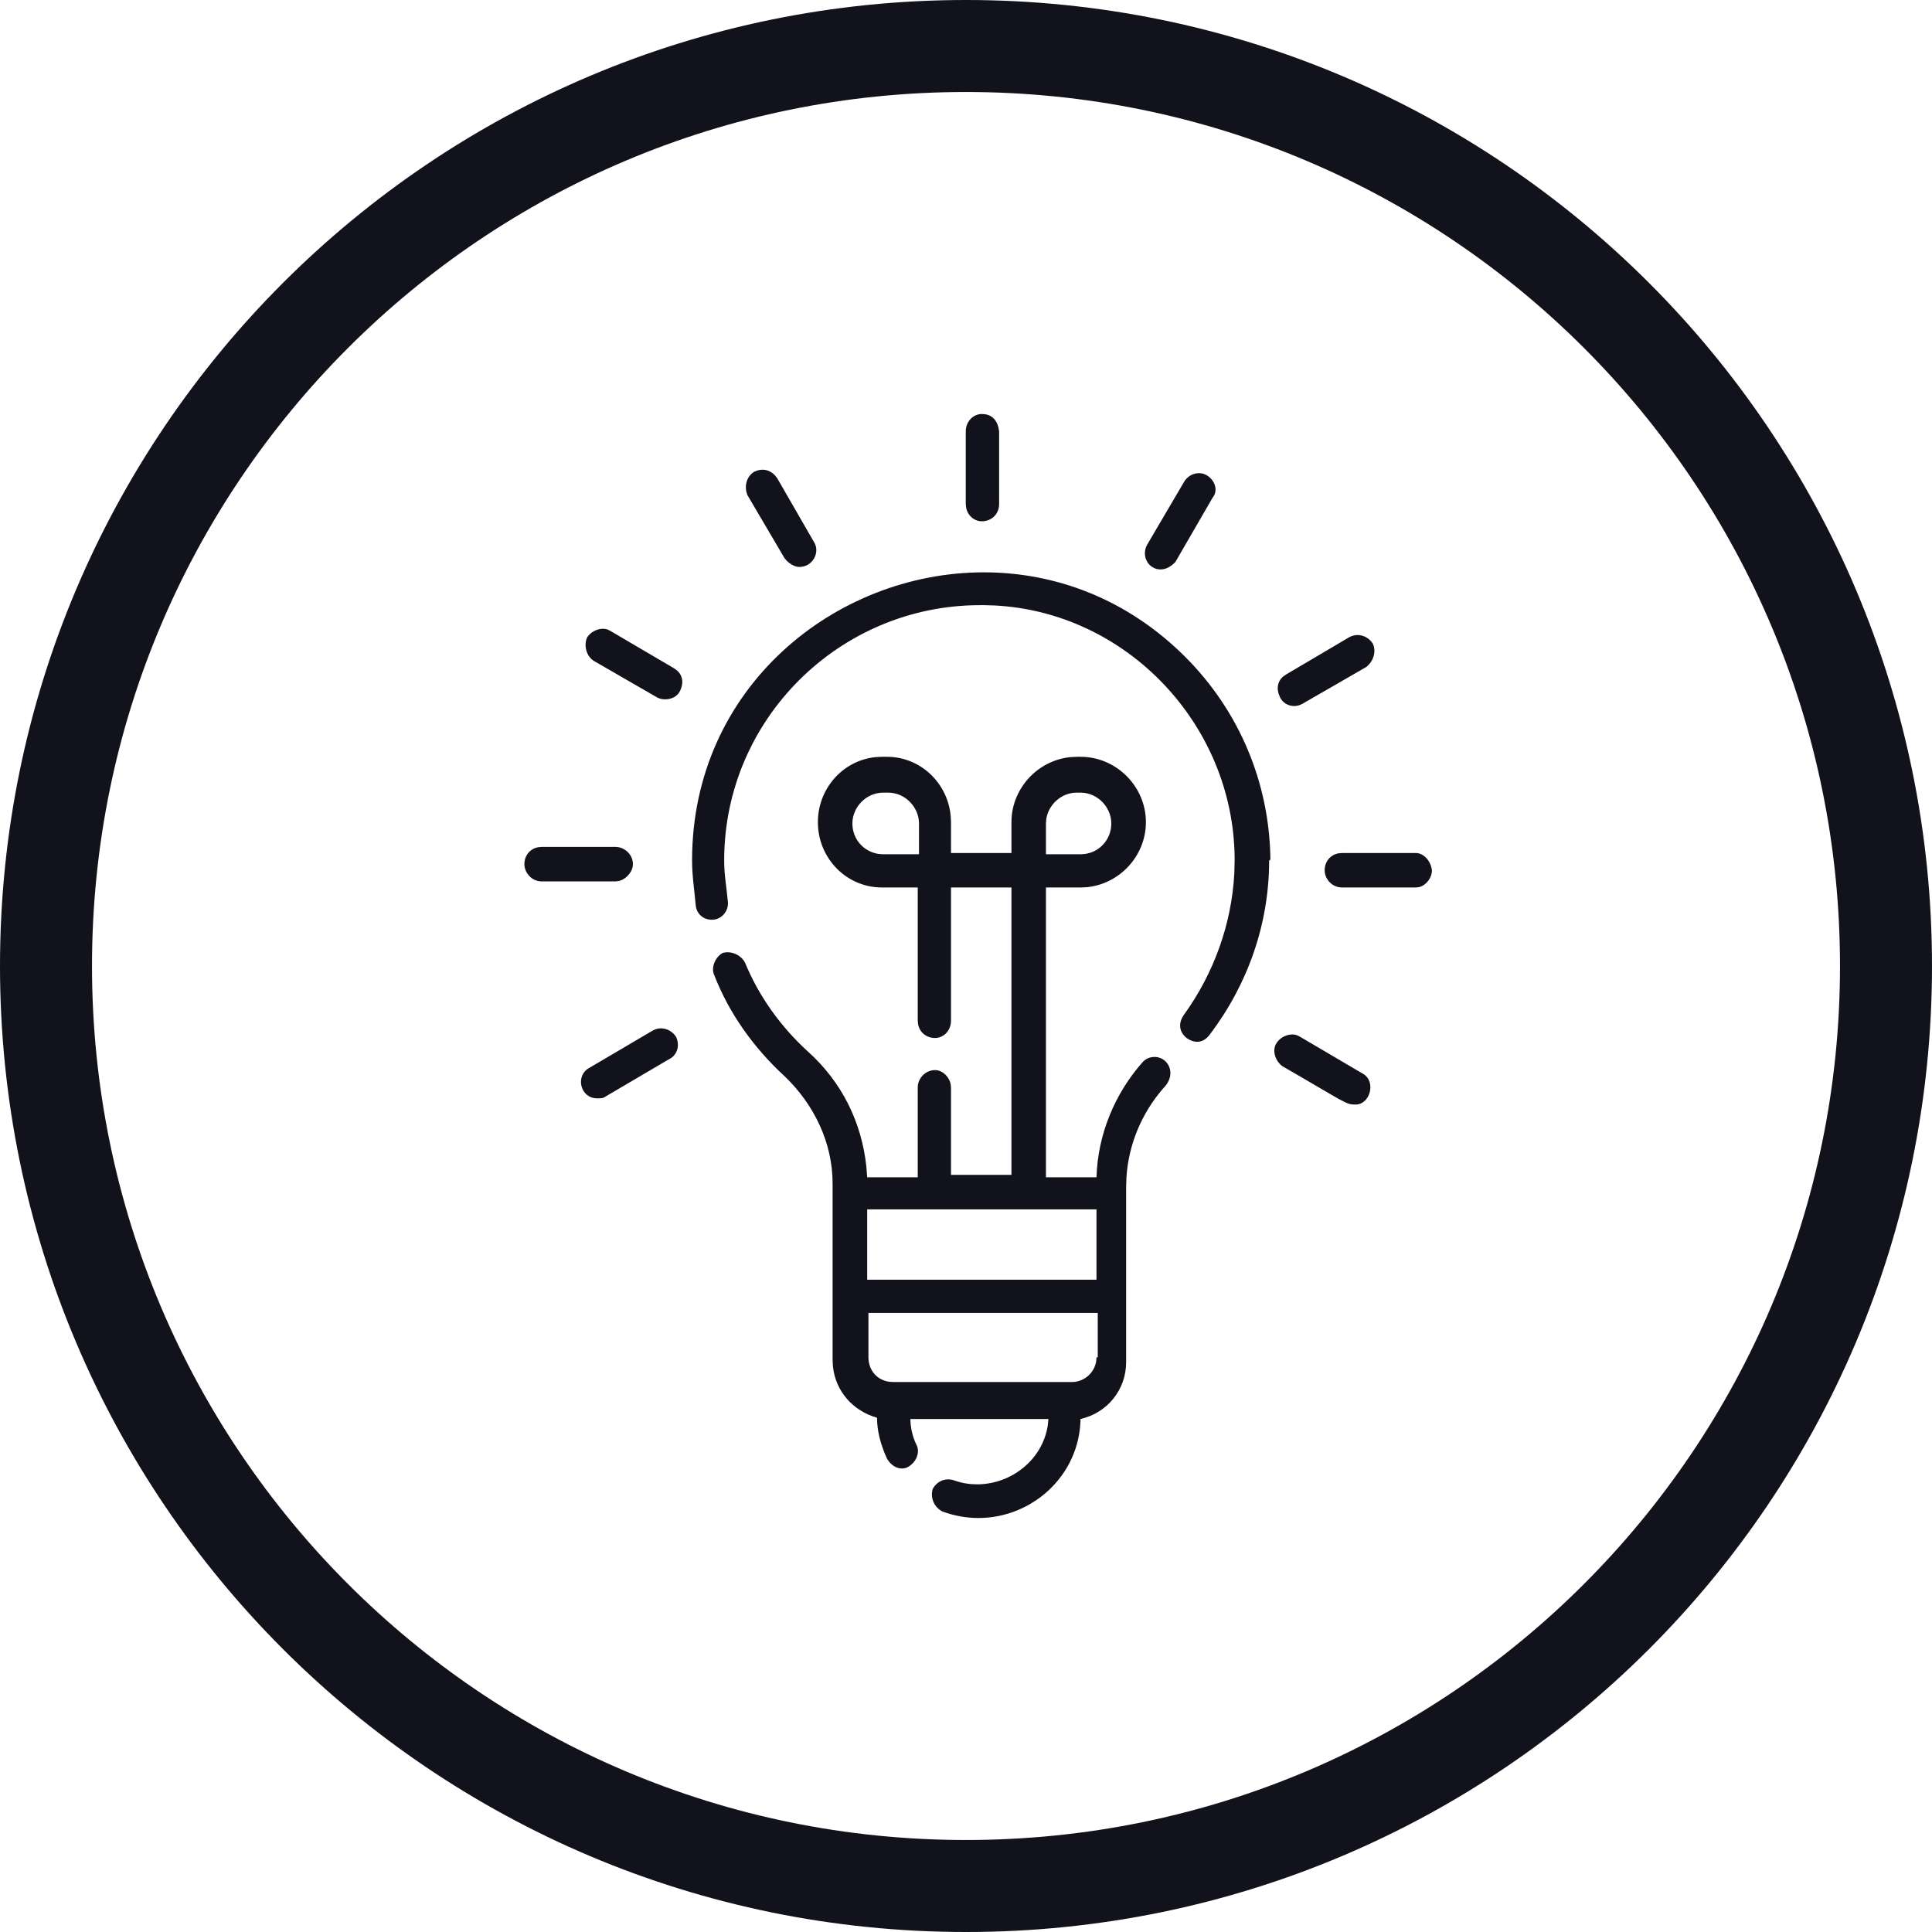
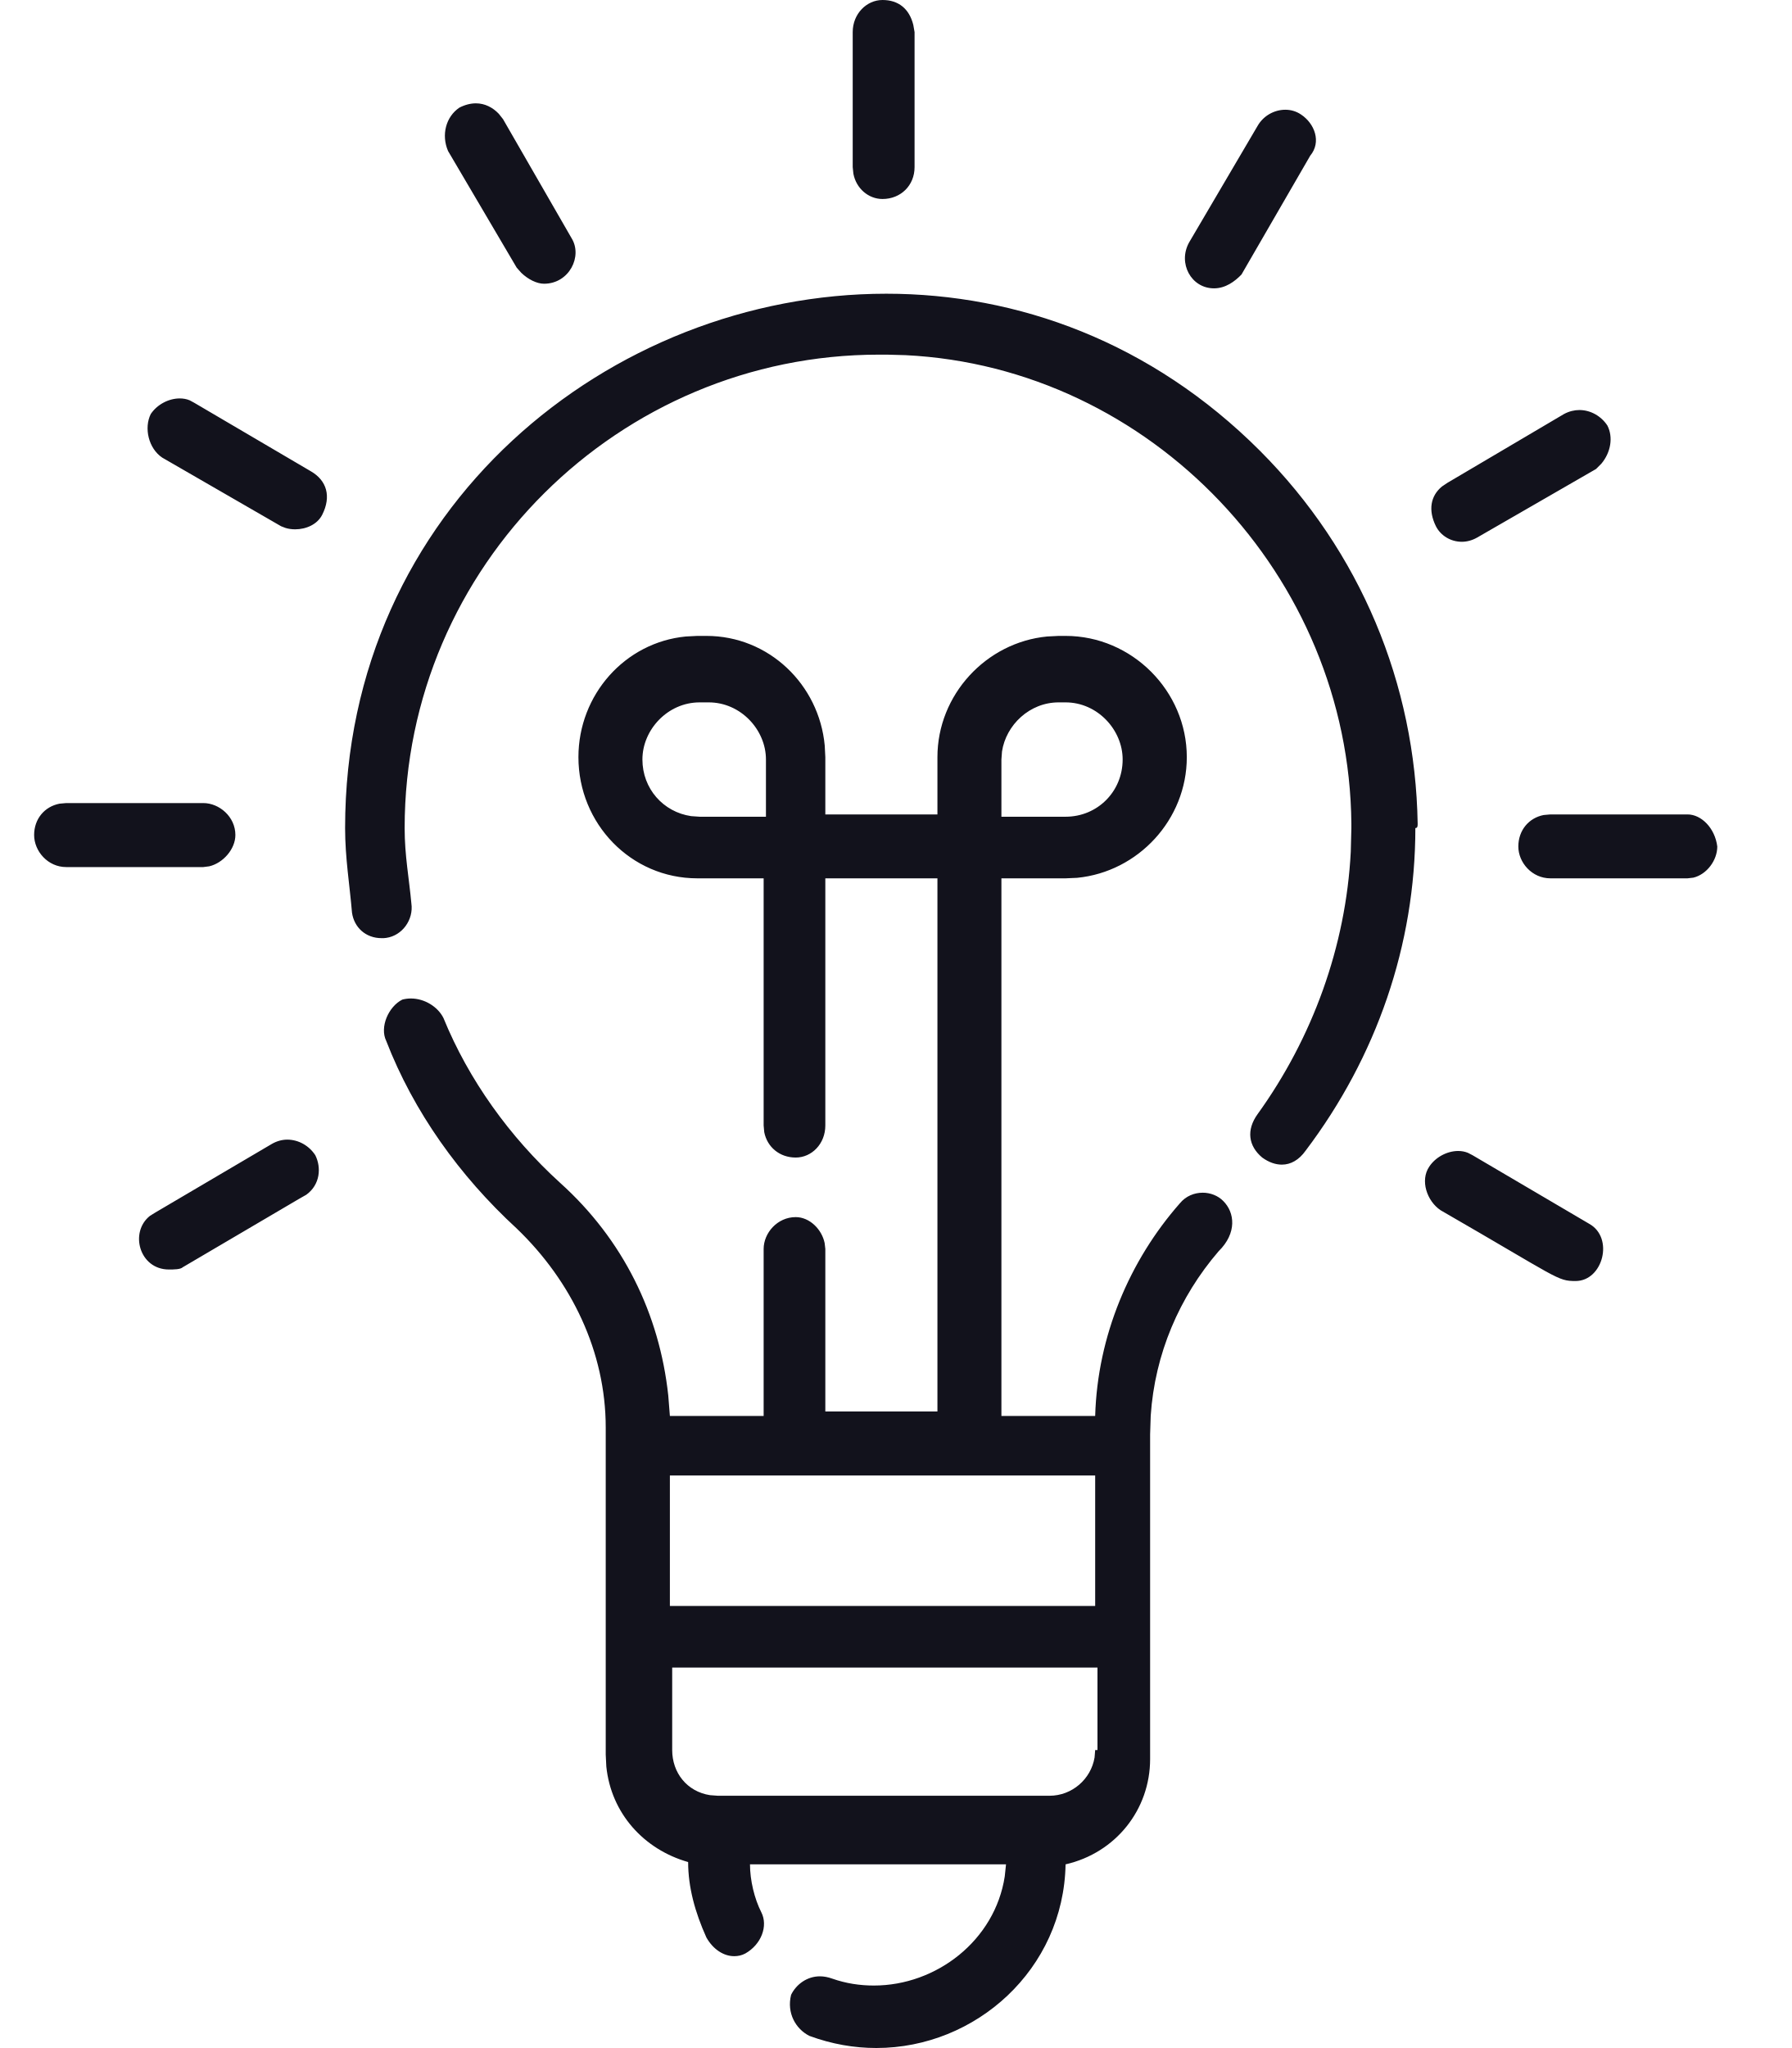
- <svg xmlns="http://www.w3.org/2000/svg" width="42px" height="42px" viewBox="0 0 42 42" version="1.1">
+ <svg xmlns="http://www.w3.org/2000/svg" width="21px" height="24px" viewBox="0 0 21 24" version="1.1">
  <g id="Portfolio-2020" stroke="none" stroke-width="1" fill="none" fill-rule="evenodd">
-     <g id="Case-Study---Insights-Copy" transform="translate(-307, -1533)">
+     <g id="Case-Study---Insights-Copy" transform="translate(-318, -1542)" fill="#12121C">
      <g id="Group-2-Copy-2" transform="translate(308, 1534)">
        <g id="Group-9">
-           <path d="M18.28,15.452 C19.013,15.452 19.601,16.023 19.667,16.737 L19.674,16.873 L19.674,17.544 L20.988,17.544 L20.988,16.873 C20.988,16.142 21.559,15.528 22.273,15.459 L22.409,15.452 L22.49,15.452 C23.267,15.452 23.911,16.096 23.911,16.873 C23.911,17.606 23.34,18.217 22.626,18.287 L22.49,18.293 L21.738,18.293 L21.738,24.593 L22.837,24.593 C22.864,23.656 23.24,22.771 23.83,22.101 C23.899,22.017 23.998,21.977 24.098,21.977 C24.185,21.977 24.275,22.01 24.338,22.074 C24.474,22.209 24.501,22.45 24.284,22.663 C23.822,23.2 23.536,23.868 23.488,24.591 L23.481,24.809 L23.481,28.614 C23.481,29.204 23.08,29.713 22.49,29.848 C22.468,31.077 21.439,32 20.272,32 C20.013,32 19.75,31.955 19.487,31.858 C19.327,31.777 19.219,31.59 19.273,31.376 C19.334,31.253 19.46,31.16 19.611,31.16 C19.656,31.16 19.705,31.169 19.755,31.187 C19.917,31.244 20.081,31.268 20.243,31.268 C20.978,31.268 21.662,30.738 21.777,29.99 L21.792,29.848 L18.791,29.848 C18.791,30.035 18.843,30.251 18.924,30.41 C19.005,30.57 18.924,30.786 18.737,30.892 C18.694,30.915 18.651,30.924 18.606,30.924 C18.483,30.924 18.359,30.845 18.28,30.705 C18.147,30.41 18.066,30.116 18.066,29.821 C17.546,29.673 17.163,29.249 17.107,28.702 L17.1,28.562 L17.1,24.728 C17.1,23.843 16.699,23.012 16.056,22.396 C15.385,21.779 14.849,21.029 14.527,20.198 C14.448,20.036 14.554,19.795 14.716,19.714 C14.75,19.705 14.783,19.701 14.817,19.701 C14.975,19.701 15.132,19.797 15.198,19.93 C15.493,20.653 15.974,21.324 16.564,21.86 C17.306,22.527 17.73,23.401 17.833,24.353 L17.852,24.593 L18.951,24.593 L18.951,22.636 C18.951,22.45 19.111,22.263 19.327,22.263 C19.49,22.263 19.633,22.406 19.666,22.567 L19.674,22.636 L19.674,24.541 L20.988,24.541 L20.988,18.293 L19.674,18.293 L19.674,21.189 C19.674,21.405 19.514,21.565 19.327,21.565 C19.138,21.565 18.992,21.442 18.958,21.267 L18.951,21.189 L18.951,18.293 L18.174,18.293 C17.395,18.293 16.78,17.652 16.78,16.873 C16.78,16.142 17.325,15.528 18.038,15.459 L18.174,15.452 L18.28,15.452 Z M22.864,27.542 L17.879,27.542 L17.879,28.508 C17.879,28.774 18.052,28.995 18.322,29.037 L18.415,29.044 L22.301,29.044 C22.566,29.044 22.788,28.849 22.83,28.595 L22.837,28.508 L22.864,28.508 L22.864,27.542 Z M22.837,25.291 L17.852,25.291 L17.852,26.82 L22.837,26.82 L22.837,25.291 Z M27.092,21.488 C27.132,21.488 27.171,21.495 27.207,21.51 L27.261,21.538 L28.627,22.341 C28.922,22.504 28.789,23.012 28.468,23.012 C28.251,23.012 28.278,22.985 26.885,22.182 C26.725,22.074 26.644,21.833 26.752,21.673 C26.824,21.562 26.961,21.488 27.092,21.488 Z M13.367,21.355 C13.5,21.355 13.624,21.427 13.696,21.538 C13.767,21.68 13.755,21.882 13.59,22.001 L13.509,22.047 L12.143,22.85 C12.116,22.877 12.035,22.877 11.98,22.877 C11.633,22.877 11.515,22.439 11.758,22.248 L11.821,22.209 L13.187,21.405 C13.246,21.371 13.309,21.355 13.367,21.355 Z M20.389,11.442 C21.929,11.442 23.496,12.01 24.768,13.282 C25.946,14.462 26.59,16.015 26.617,17.652 C26.617,17.679 26.617,17.704 26.59,17.704 C26.59,19.072 26.135,20.385 25.304,21.484 C25.226,21.594 25.129,21.648 25.025,21.648 C24.951,21.648 24.872,21.621 24.795,21.565 C24.633,21.43 24.606,21.243 24.741,21.056 C25.384,20.164 25.776,19.091 25.833,17.981 L25.84,17.704 L25.84,17.652 C25.814,14.748 23.49,12.305 20.615,12.162 L20.398,12.156 L20.302,12.156 C17.262,12.156 14.743,14.628 14.743,17.704 C14.743,18.026 14.795,18.293 14.822,18.588 C14.849,18.777 14.716,18.964 14.527,18.991 C14.509,18.994 14.491,18.994 14.473,18.994 C14.286,18.994 14.151,18.868 14.126,18.696 C14.099,18.374 14.045,18.053 14.045,17.704 C14.045,13.946 17.156,11.442 20.389,11.442 Z M29.78,17.544 C29.942,17.544 30.102,17.704 30.129,17.92 C30.129,18.083 30.005,18.247 29.849,18.285 L29.78,18.293 L28.173,18.293 C27.956,18.293 27.797,18.107 27.797,17.92 C27.797,17.731 27.919,17.585 28.094,17.551 L28.173,17.544 L29.78,17.544 Z M12.383,17.411 C12.57,17.411 12.759,17.571 12.759,17.785 C12.759,17.95 12.615,18.114 12.453,18.152 L12.383,18.161 L10.776,18.161 C10.56,18.161 10.4,17.974 10.4,17.785 C10.4,17.597 10.522,17.452 10.698,17.418 L10.776,17.411 L12.383,17.411 Z M18.307,16.231 L18.201,16.231 C17.825,16.231 17.53,16.553 17.53,16.9 C17.53,17.242 17.774,17.516 18.101,17.564 L18.201,17.571 L18.978,17.571 L18.978,16.9 C18.978,16.553 18.683,16.231 18.307,16.231 Z M22.49,16.231 L22.409,16.231 C22.067,16.231 21.792,16.497 21.745,16.806 L21.738,16.9 L21.738,17.571 L22.49,17.571 C22.864,17.571 23.159,17.276 23.159,16.9 C23.159,16.553 22.864,16.231 22.49,16.231 Z M28.513,12.805 C28.645,12.805 28.769,12.877 28.841,12.987 C28.911,13.124 28.881,13.302 28.77,13.434 L28.708,13.496 L27.315,14.299 C27.256,14.333 27.193,14.349 27.135,14.349 C27.004,14.349 26.887,14.277 26.831,14.167 C26.738,13.979 26.768,13.811 26.902,13.701 L26.966,13.658 L28.332,12.852 C28.391,12.82 28.454,12.805 28.513,12.805 Z M12.107,12.669 C12.147,12.669 12.187,12.676 12.223,12.691 L12.275,12.719 L13.644,13.523 C13.831,13.631 13.885,13.818 13.777,14.032 C13.721,14.144 13.59,14.203 13.46,14.203 C13.421,14.203 13.383,14.198 13.347,14.187 L13.295,14.167 L11.902,13.363 C11.74,13.255 11.686,13.014 11.767,12.852 C11.841,12.741 11.976,12.669 12.107,12.669 Z M25.066,9.286 C25.131,9.286 25.194,9.304 25.25,9.342 C25.41,9.448 25.491,9.664 25.358,9.824 L25.358,9.824 L24.552,11.217 C24.474,11.298 24.365,11.379 24.23,11.379 C23.962,11.379 23.803,11.084 23.938,10.841 L23.938,10.841 L24.741,9.475 C24.811,9.353 24.94,9.286 25.066,9.286 Z M15.578,9.211 C15.683,9.211 15.776,9.259 15.847,9.334 L15.896,9.396 L16.699,10.79 C16.832,11.003 16.672,11.325 16.377,11.325 C16.291,11.325 16.189,11.273 16.11,11.197 L16.056,11.136 L15.252,9.77 C15.171,9.583 15.225,9.369 15.385,9.261 C15.452,9.227 15.517,9.211 15.578,9.211 Z M20.344,8 C20.532,8 20.658,8.103 20.705,8.291 L20.72,8.376 L20.72,9.959 C20.72,10.173 20.558,10.332 20.344,10.332 C20.181,10.332 20.036,10.21 20.003,10.036 L19.995,9.959 L19.995,8.376 C19.995,8.162 20.158,8 20.344,8 Z" id="Combined-Shape" fill="#12121C" />
-           <circle id="Oval" stroke="#12121C" stroke-width="2" cx="20" cy="20" r="20" />
+           <path d="M18.28,15.452 C19.013,15.452 19.601,16.023 19.667,16.737 L19.674,16.873 L19.674,17.544 L20.988,17.544 L20.988,16.873 C20.988,16.142 21.559,15.528 22.273,15.459 L22.409,15.452 L22.49,15.452 C23.267,15.452 23.911,16.096 23.911,16.873 C23.911,17.606 23.34,18.217 22.626,18.287 L22.49,18.293 L21.738,18.293 L21.738,24.593 L22.837,24.593 C22.864,23.656 23.24,22.771 23.83,22.101 C23.899,22.017 23.998,21.977 24.098,21.977 C24.185,21.977 24.275,22.01 24.338,22.074 C24.474,22.209 24.501,22.45 24.284,22.663 C23.822,23.2 23.536,23.868 23.488,24.591 L23.481,24.809 L23.481,28.614 C23.481,29.204 23.08,29.713 22.49,29.848 C22.468,31.077 21.439,32 20.272,32 C20.013,32 19.75,31.955 19.487,31.858 C19.327,31.777 19.219,31.59 19.273,31.376 C19.334,31.253 19.46,31.16 19.611,31.16 C19.656,31.16 19.705,31.169 19.755,31.187 C19.917,31.244 20.081,31.268 20.243,31.268 C20.978,31.268 21.662,30.738 21.777,29.99 L21.792,29.848 L18.791,29.848 C18.791,30.035 18.843,30.251 18.924,30.41 C19.005,30.57 18.924,30.786 18.737,30.892 C18.694,30.915 18.651,30.924 18.606,30.924 C18.483,30.924 18.359,30.845 18.28,30.705 C18.147,30.41 18.066,30.116 18.066,29.821 C17.546,29.673 17.163,29.249 17.107,28.702 L17.1,28.562 L17.1,24.728 C17.1,23.843 16.699,23.012 16.056,22.396 C15.385,21.779 14.849,21.029 14.527,20.198 C14.448,20.036 14.554,19.795 14.716,19.714 C14.75,19.705 14.783,19.701 14.817,19.701 C14.975,19.701 15.132,19.797 15.198,19.93 C15.493,20.653 15.974,21.324 16.564,21.86 C17.306,22.527 17.73,23.401 17.833,24.353 L17.852,24.593 L18.951,24.593 L18.951,22.636 C18.951,22.45 19.111,22.263 19.327,22.263 C19.49,22.263 19.633,22.406 19.666,22.567 L19.674,22.636 L19.674,24.541 L20.988,24.541 L20.988,18.293 L19.674,18.293 L19.674,21.189 C19.674,21.405 19.514,21.565 19.327,21.565 C19.138,21.565 18.992,21.442 18.958,21.267 L18.951,21.189 L18.951,18.293 L18.174,18.293 C17.395,18.293 16.78,17.652 16.78,16.873 C16.78,16.142 17.325,15.528 18.038,15.459 L18.174,15.452 L18.28,15.452 Z M22.864,27.542 L17.879,27.542 L17.879,28.508 C17.879,28.774 18.052,28.995 18.322,29.037 L18.415,29.044 L22.301,29.044 C22.566,29.044 22.788,28.849 22.83,28.595 L22.837,28.508 L22.864,28.508 L22.864,27.542 Z M22.837,25.291 L17.852,25.291 L17.852,26.82 L22.837,26.82 L22.837,25.291 Z M27.092,21.488 C27.132,21.488 27.171,21.495 27.207,21.51 L27.261,21.538 L28.627,22.341 C28.922,22.504 28.789,23.012 28.468,23.012 C28.251,23.012 28.278,22.985 26.885,22.182 C26.725,22.074 26.644,21.833 26.752,21.673 C26.824,21.562 26.961,21.488 27.092,21.488 Z M13.367,21.355 C13.5,21.355 13.624,21.427 13.696,21.538 C13.767,21.68 13.755,21.882 13.59,22.001 L13.509,22.047 L12.143,22.85 C12.116,22.877 12.035,22.877 11.98,22.877 C11.633,22.877 11.515,22.439 11.758,22.248 L11.821,22.209 L13.187,21.405 C13.246,21.371 13.309,21.355 13.367,21.355 Z M20.389,11.442 C21.929,11.442 23.496,12.01 24.768,13.282 C25.946,14.462 26.59,16.015 26.617,17.652 C26.617,17.679 26.617,17.704 26.59,17.704 C26.59,19.072 26.135,20.385 25.304,21.484 C25.226,21.594 25.129,21.648 25.025,21.648 C24.951,21.648 24.872,21.621 24.795,21.565 C24.633,21.43 24.606,21.243 24.741,21.056 C25.384,20.164 25.776,19.091 25.833,17.981 L25.84,17.704 L25.84,17.652 C25.814,14.748 23.49,12.305 20.615,12.162 L20.398,12.156 L20.302,12.156 C17.262,12.156 14.743,14.628 14.743,17.704 C14.743,18.026 14.795,18.293 14.822,18.588 C14.849,18.777 14.716,18.964 14.527,18.991 C14.509,18.994 14.491,18.994 14.473,18.994 C14.286,18.994 14.151,18.868 14.126,18.696 C14.099,18.374 14.045,18.053 14.045,17.704 C14.045,13.946 17.156,11.442 20.389,11.442 Z M29.78,17.544 C29.942,17.544 30.102,17.704 30.129,17.92 C30.129,18.083 30.005,18.247 29.849,18.285 L29.78,18.293 L28.173,18.293 C27.956,18.293 27.797,18.107 27.797,17.92 C27.797,17.731 27.919,17.585 28.094,17.551 L28.173,17.544 L29.78,17.544 Z M12.383,17.411 C12.57,17.411 12.759,17.571 12.759,17.785 C12.759,17.95 12.615,18.114 12.453,18.152 L12.383,18.161 L10.776,18.161 C10.56,18.161 10.4,17.974 10.4,17.785 C10.4,17.597 10.522,17.452 10.698,17.418 L10.776,17.411 L12.383,17.411 Z M18.307,16.231 L18.201,16.231 C17.825,16.231 17.53,16.553 17.53,16.9 C17.53,17.242 17.774,17.516 18.101,17.564 L18.201,17.571 L18.978,17.571 L18.978,16.9 C18.978,16.553 18.683,16.231 18.307,16.231 Z M22.49,16.231 L22.409,16.231 C22.067,16.231 21.792,16.497 21.745,16.806 L21.738,16.9 L21.738,17.571 L22.49,17.571 C22.864,17.571 23.159,17.276 23.159,16.9 C23.159,16.553 22.864,16.231 22.49,16.231 Z M28.513,12.805 C28.645,12.805 28.769,12.877 28.841,12.987 C28.911,13.124 28.881,13.302 28.77,13.434 L28.708,13.496 L27.315,14.299 C27.256,14.333 27.193,14.349 27.135,14.349 C27.004,14.349 26.887,14.277 26.831,14.167 C26.738,13.979 26.768,13.811 26.902,13.701 L26.966,13.658 L28.332,12.852 C28.391,12.82 28.454,12.805 28.513,12.805 Z M12.107,12.669 C12.147,12.669 12.187,12.676 12.223,12.691 L12.275,12.719 L13.644,13.523 C13.831,13.631 13.885,13.818 13.777,14.032 C13.721,14.144 13.59,14.203 13.46,14.203 C13.421,14.203 13.383,14.198 13.347,14.187 L13.295,14.167 L11.902,13.363 C11.74,13.255 11.686,13.014 11.767,12.852 C11.841,12.741 11.976,12.669 12.107,12.669 Z M25.066,9.286 C25.131,9.286 25.194,9.304 25.25,9.342 C25.41,9.448 25.491,9.664 25.358,9.824 L25.358,9.824 L24.552,11.217 C24.474,11.298 24.365,11.379 24.23,11.379 C23.962,11.379 23.803,11.084 23.938,10.841 L23.938,10.841 L24.741,9.475 C24.811,9.353 24.94,9.286 25.066,9.286 Z M15.578,9.211 C15.683,9.211 15.776,9.259 15.847,9.334 L15.896,9.396 L16.699,10.79 C16.832,11.003 16.672,11.325 16.377,11.325 C16.291,11.325 16.189,11.273 16.11,11.197 L16.056,11.136 L15.252,9.77 C15.171,9.583 15.225,9.369 15.385,9.261 C15.452,9.227 15.517,9.211 15.578,9.211 Z M20.344,8 C20.532,8 20.658,8.103 20.705,8.291 L20.72,8.376 L20.72,9.959 C20.72,10.173 20.558,10.332 20.344,10.332 C20.181,10.332 20.036,10.21 20.003,10.036 L19.995,9.959 L19.995,8.376 C19.995,8.162 20.158,8 20.344,8 Z" id="Combined-Shape" />
        </g>
      </g>
    </g>
  </g>
</svg>
